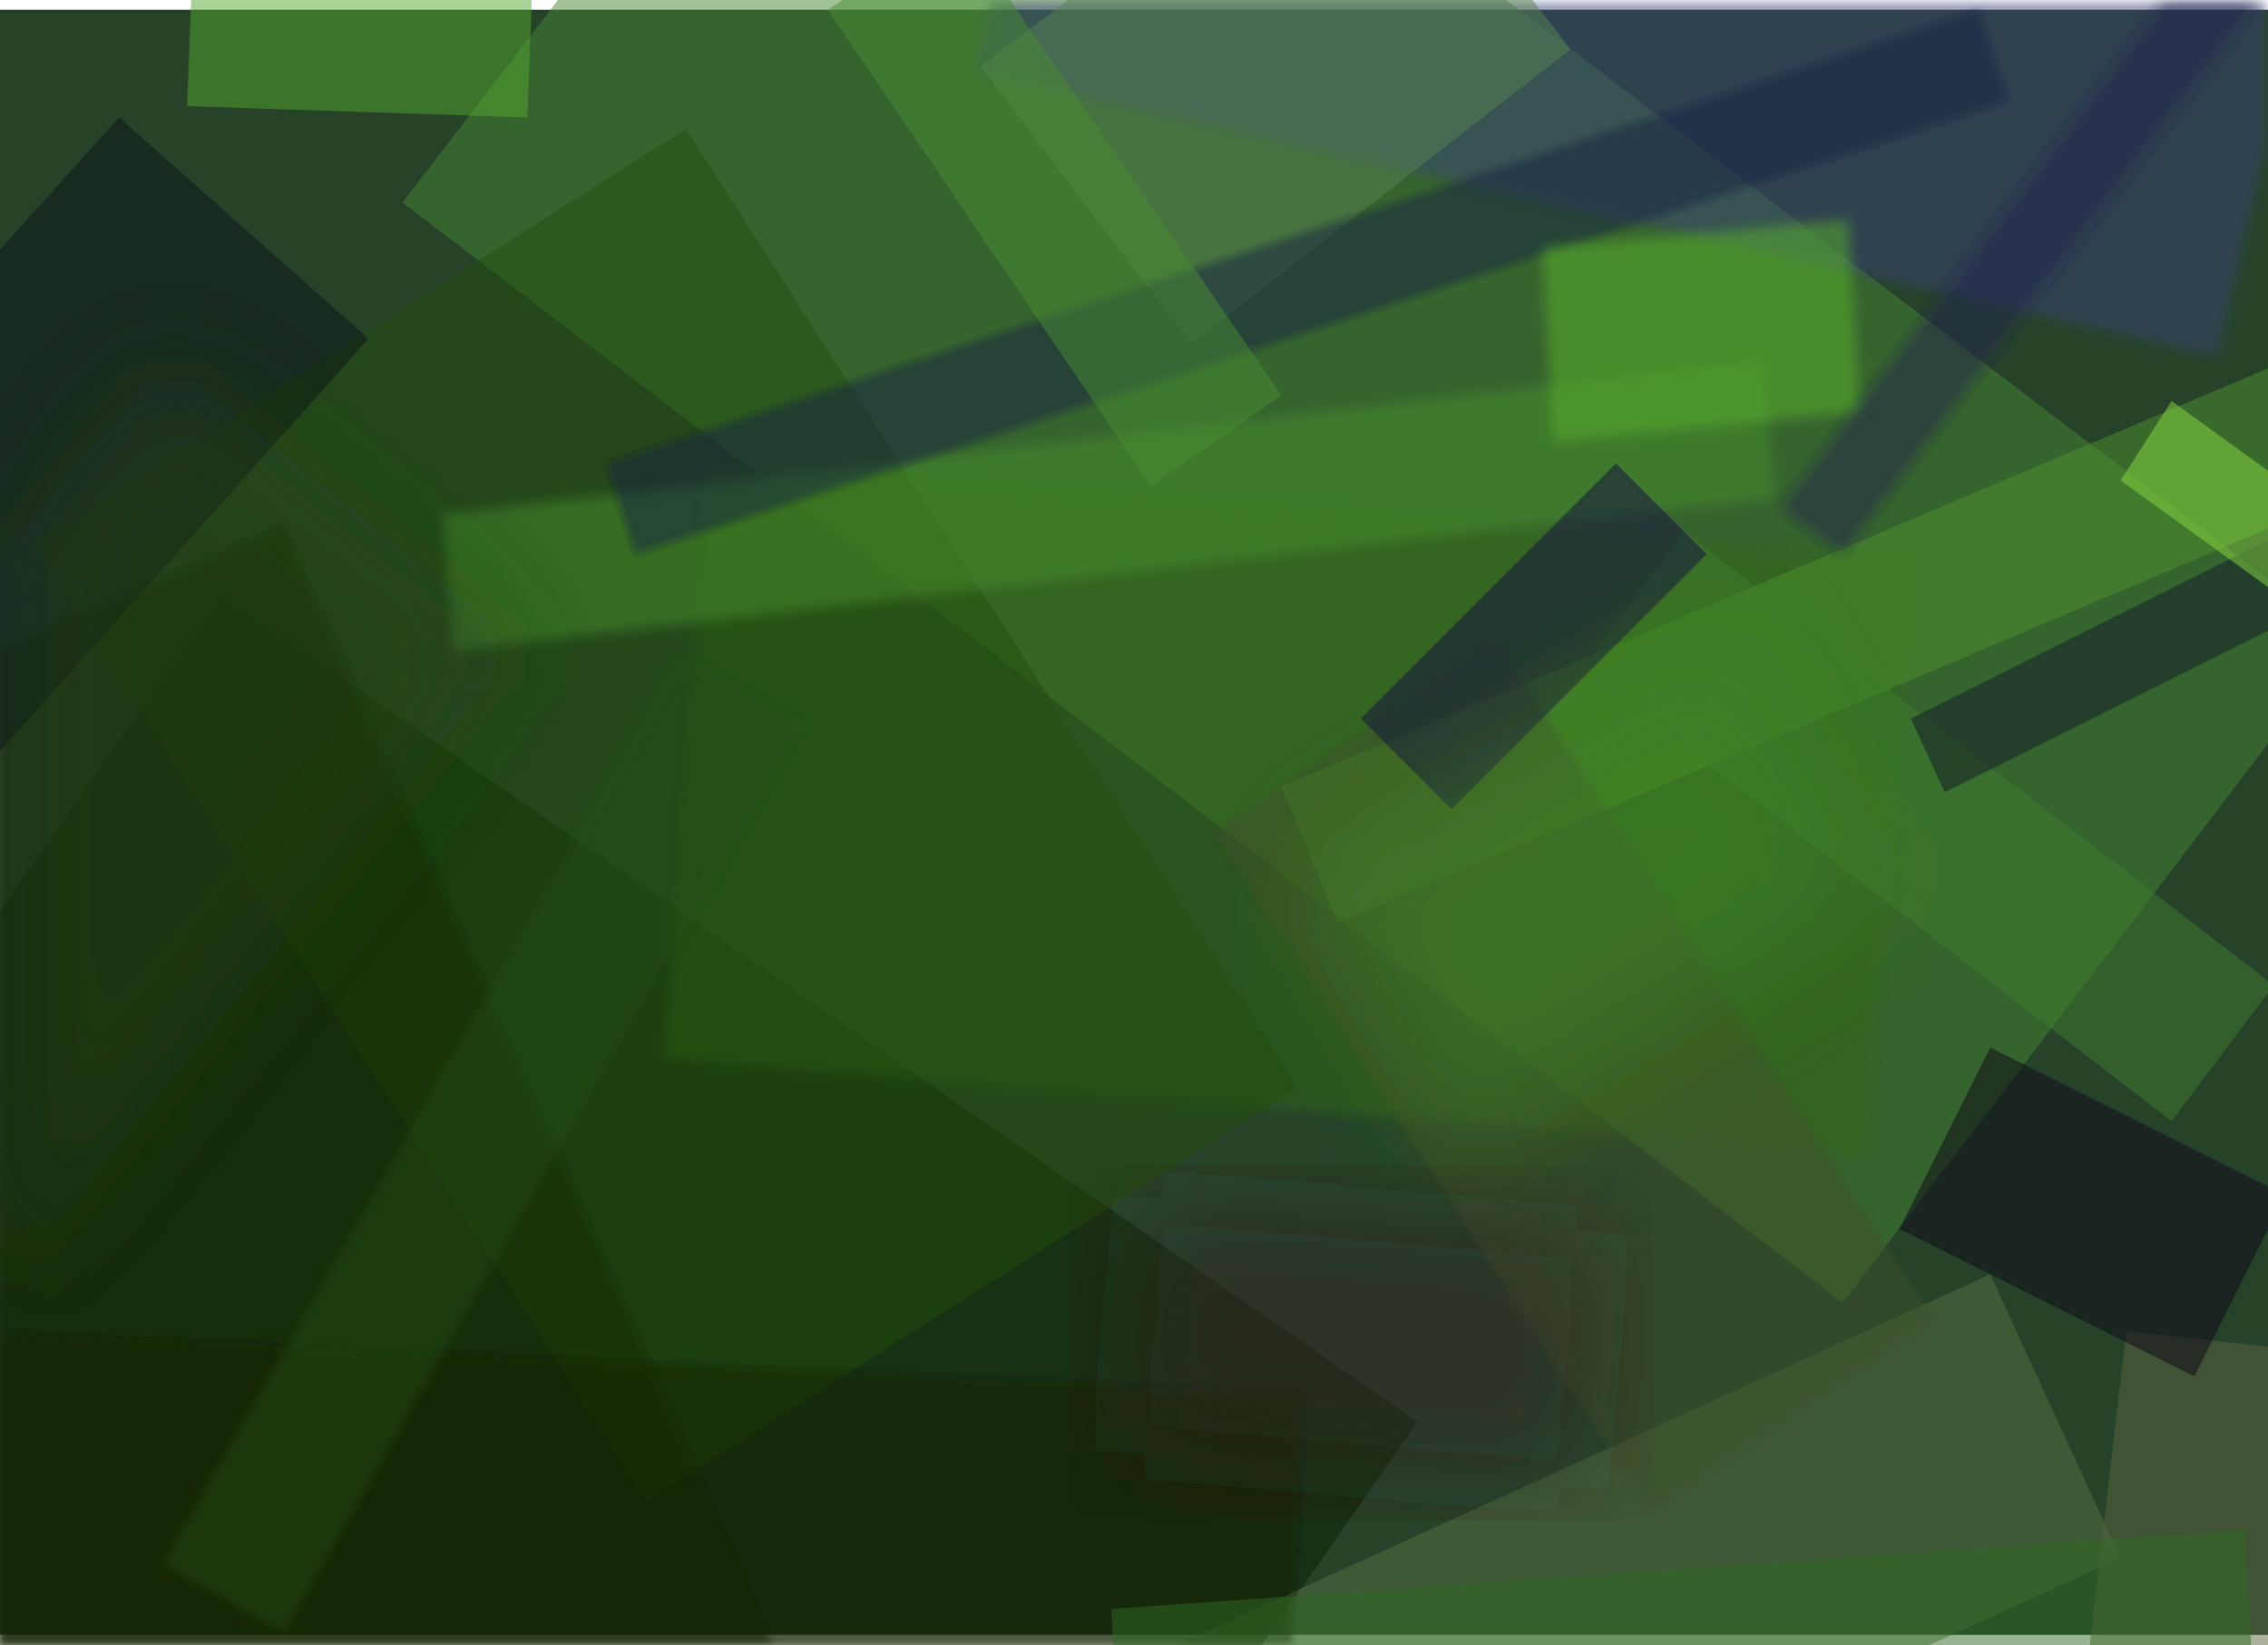
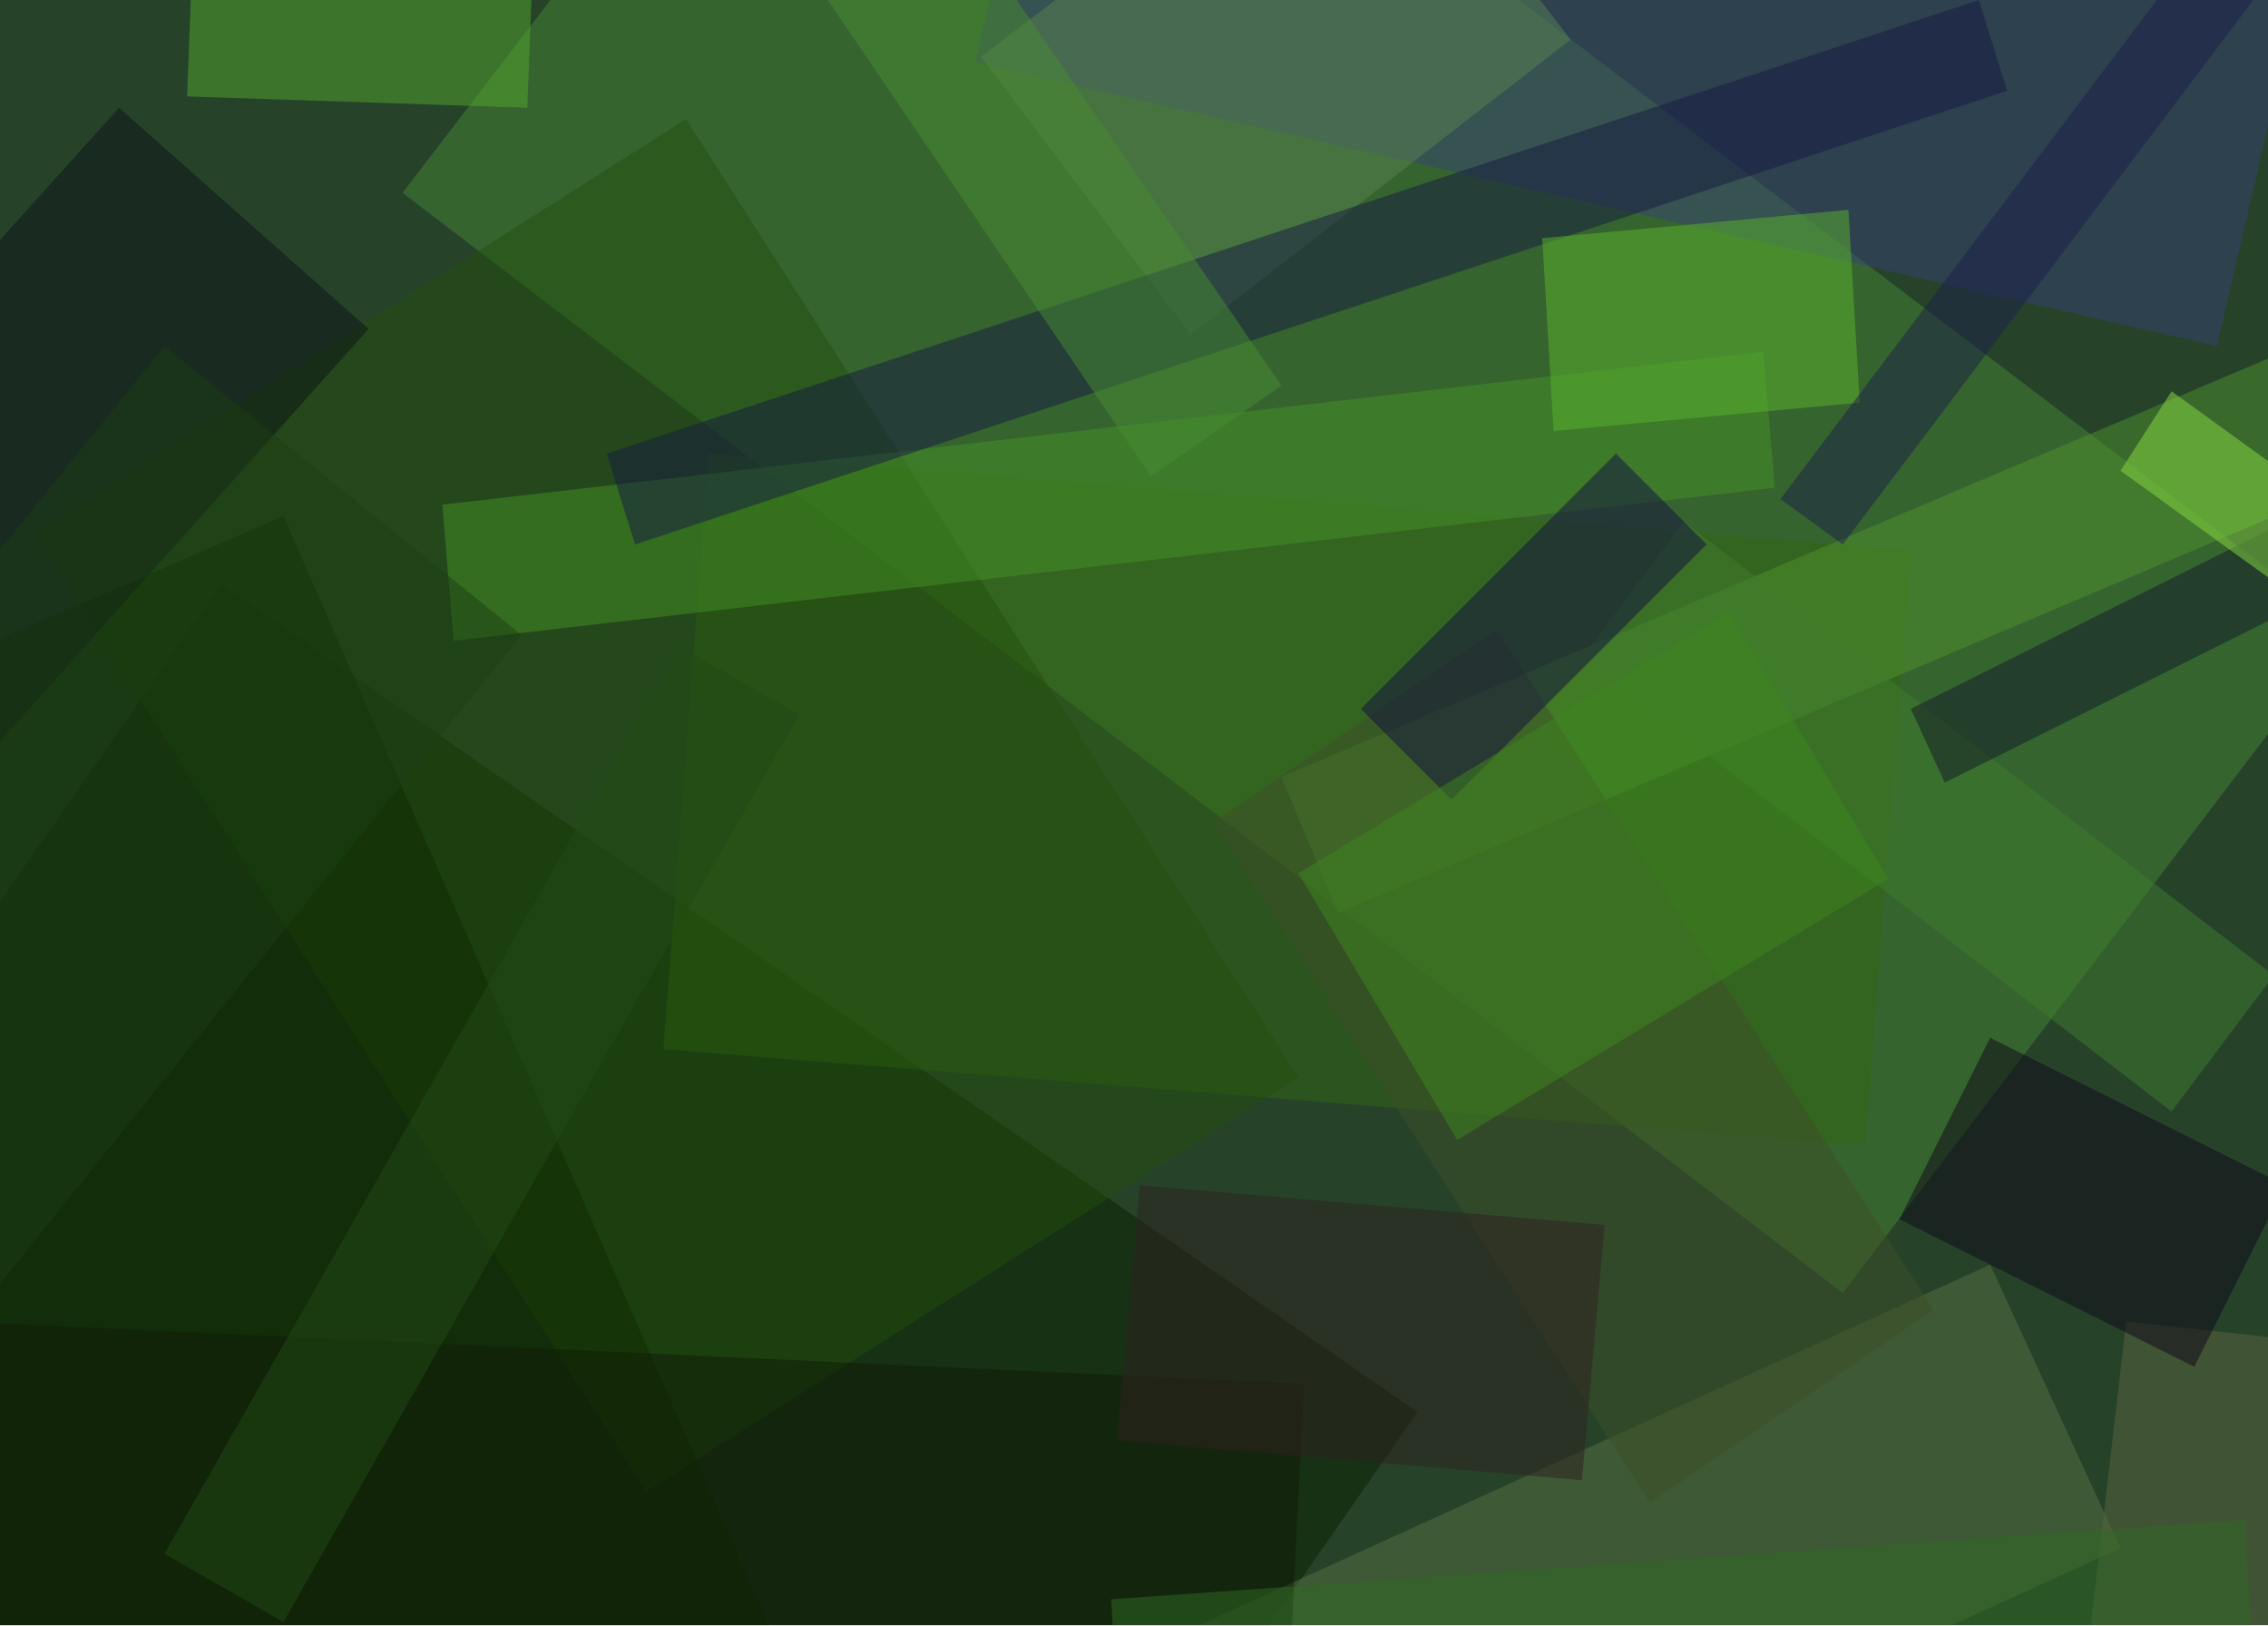
- <svg xmlns="http://www.w3.org/2000/svg" viewBox="0 0 400 286.567" clip-path="url(#clip)" width="600" height="435" style="max-height: 513px;">
-   <defs>
-     <clipPath id="clip" clipPathUnits="objectBoundingBox">
-       <rect x="0" y="0" width="400" height="286.567" />
-     </clipPath>
-   </defs>
-   <rect x="0" y="0" width="400" height="286.567" fill="rgb(38, 67, 42)" />
-   <filter id="g0.6">
-     <feGaussianBlur stdDeviation="0.6" />
-   </filter>
-   <filter id="g1">
-     <feGaussianBlur stdDeviation="1" />
-   </filter>
-   <filter id="g10">
-     <feGaussianBlur stdDeviation="10" />
-   </filter>
-   <path d="M71,34L325,228L414,111L160,-82Z" fill="rgb(71, 134, 50)" fill-opacity="0.50" />
-   <path d="M39,103L-69,258L142,404L250,249Z" fill="rgb(9, 33, 0)" fill-opacity="0.50" />
-   <path d="M117,185L329,202L337,97L125,80Z" fill="rgb(50, 103, 18)" fill-opacity="0.50" filter="url(#g1)" />
-   <path d="M351,223L193,295L216,345L374,273Z" fill="rgb(87, 113, 64)" fill-opacity="0.50" />
-   <path d="M172,11L391,61L431,-112L212,-162Z" fill="rgb(55, 64, 117)" fill-opacity="0.50" filter="url(#g1)" />
-   <path d="M121,21L6,94L114,263L229,190Z" fill="rgb(35, 78, 13)" fill-opacity="0.50" />
-   <path d="M226,137L236,161L420,83L410,59Z" fill="rgb(78, 146, 44)" fill-opacity="0.50" />
-   <path d="M50,91L-84,149L18,382L152,324Z" fill="rgb(14, 43, 0)" fill-opacity="0.50" filter="url(#g0.6)" />
-   <path d="M173,10L210,59L277,7L240,-41Z" fill="rgb(89, 131, 82)" fill-opacity="0.50" />
-   <path d="M375,233L360,362L532,381L547,252Z" fill="rgb(91, 101, 63)" fill-opacity="0.50" />
-   <path d="M214,145L291,265L341,231L264,111Z" fill="rgb(60, 78, 41)" fill-opacity="0.50" filter="url(#g0.6)" />
-   <path d="M21,19L-89,141L-44,180L65,58Z" fill="rgb(13, 19, 22)" fill-opacity="0.50" />
-   <path d="M311,62L78,89L80,113L313,86Z" fill="rgb(69, 144, 39)" fill-opacity="0.50" filter="url(#g1)" />
-   <path d="M33,17L93,19L99,-139L39,-141Z" fill="rgb(82, 166, 47)" fill-opacity="0.50" />
-   <path d="M335,215L387,241L403,209L351,183Z" fill="rgb(15, 6, 25)" fill-opacity="0.50" />
-   <path d="M107,80L112,96L354,16L349,0Z" fill="rgb(21, 27, 66)" fill-opacity="0.50" filter="url(#g0.6)" />
-   <path d="M279,116L383,196L401,172L297,92Z" fill="rgb(62, 124, 45)" fill-opacity="0.50" />
-   <path d="M146,0L203,84L226,68L169,-15Z" fill="rgb(72, 140, 51)" fill-opacity="0.50" />
-   <path d="M272,42L274,76L328,71L326,37Z" fill="rgb(91, 181, 45)" fill-opacity="0.50" filter="url(#g1)" />
-   <path d="M337,125L343,138L451,84L445,71Z" fill="rgb(17, 24, 41)" fill-opacity="0.50" />
-   <path d="M374,83L450,138L459,124L383,69Z" fill="rgb(139, 220, 69)" fill-opacity="0.50" />
-   <path d="M230,244L-224,223L-236,483L217,504Z" fill="rgb(17, 28, 7)" fill-opacity="0.50" filter="url(#g0.6)" />
-   <path d="M240,125L256,141L301,96L285,80Z" fill="rgb(18, 12, 65)" fill-opacity="0.50" />
-   <path d="M196,282L199,343L399,329L396,268Z" fill="rgb(47, 106, 36)" fill-opacity="0.50" />
-   <path d="M197,254L279,261L283,216L201,209Z" fill="rgb(46, 32, 33)" fill-opacity="0.50" filter="url(#g10)" />
-   <path d="M229,154L257,201L333,155L305,108Z" fill="rgb(62, 135, 31)" fill-opacity="0.50" filter="url(#g10)" />
-   <path d="M314,88L325,96L497,-132L486,-140Z" fill="rgb(27, 32, 72)" fill-opacity="0.50" filter="url(#g1)" />
-   <path d="M29,61L-248,404L-184,455L92,112Z" fill="rgb(27, 63, 20)" fill-opacity="0.50" filter="url(#g10)" />
-   <path d="M29,274L50,286L141,126L120,114Z" fill="rgb(35, 74, 23)" fill-opacity="0.50" filter="url(#g1)" />
+ <svg xmlns="http://www.w3.org/2000/svg" xmlns:ns1="http://vectornator.io" height="100%" stroke-miterlimit="10" style="fill-rule:nonzero;clip-rule:evenodd;stroke-linecap:round;stroke-linejoin:round;" version="1.1" viewBox="0 0 400 286.567" width="100%" xml:space="preserve">
+   <defs />
+   <clipPath id="ArtboardFrame">
+     <rect height="286.567" width="400" x="0" y="0" />
+   </clipPath>
+   <g clip-path="url(#ArtboardFrame)" id="Untitled" ns1:layerName="Untitled">
+     <path d="M0 0L400 0L400 0L400 286.567L400 286.567L0 286.567L0 286.567L0 0L0 0Z" fill="#26432a" fill-rule="nonzero" opacity="1" stroke="none" />
+     <path d="M71 34L325 228L414 111L160-82L71 34Z" fill="#478632" fill-opacity="0.5" fill-rule="nonzero" opacity="1" stroke="none" />
+     <path d="M39 103L-69 258L142 404L250 249L39 103Z" fill="#092100" fill-opacity="0.5" fill-rule="nonzero" opacity="1" stroke="none" />
+     <path d="M117 185L329 202L337 97L125 80L117 185Z" fill="#326712" fill-opacity="0.5" fill-rule="nonzero" opacity="1" stroke="none" />
+     <path d="M351 223L193 295L216 345L374 273L351 223Z" fill="#577140" fill-opacity="0.5" fill-rule="nonzero" opacity="1" stroke="none" />
+     <path d="M172 11L391 61L431-112L212-162L172 11Z" fill="#374075" fill-opacity="0.5" fill-rule="nonzero" opacity="1" stroke="none" />
+     <path d="M121 21L6 94L114 263L229 190L121 21Z" fill="#234e0d" fill-opacity="0.5" fill-rule="nonzero" opacity="1" stroke="none" />
+     <path d="M226 137L236 161L420 83L410 59L226 137Z" fill="#4e922c" fill-opacity="0.5" fill-rule="nonzero" opacity="1" stroke="none" />
+     <path d="M50 91L-84 149L18 382L152 324L50 91Z" fill="#0e2b00" fill-opacity="0.5" fill-rule="nonzero" opacity="1" stroke="none" />
+     <path d="M173 10L210 59L277 7L240-41L173 10Z" fill="#598352" fill-opacity="0.5" fill-rule="nonzero" opacity="1" stroke="none" />
+     <path d="M375 233L360 362L532 381L547 252L375 233Z" fill="#5b653f" fill-opacity="0.5" fill-rule="nonzero" opacity="1" stroke="none" />
+     <path d="M214 145L291 265L341 231L264 111L214 145Z" fill="#3c4e29" fill-opacity="0.5" fill-rule="nonzero" opacity="1" stroke="none" />
+     <path d="M21 19L-89 141L-44 180L65 58L21 19Z" fill="#0d1316" fill-opacity="0.5" fill-rule="nonzero" opacity="1" stroke="none" />
+     <path d="M311 62L78 89L80 113L313 86L311 62Z" fill="#459027" fill-opacity="0.5" fill-rule="nonzero" opacity="1" stroke="none" />
+     <path d="M33 17L93 19L99-139L39-141L33 17Z" fill="#52a62f" fill-opacity="0.5" fill-rule="nonzero" opacity="1" stroke="none" />
+     <path d="M335 215L387 241L403 209L351 183L335 215Z" fill="#0f0619" fill-opacity="0.5" fill-rule="nonzero" opacity="1" stroke="none" />
+     <path d="M107 80L112 96L354 16L349 0L107 80Z" fill="#151b42" fill-opacity="0.5" fill-rule="nonzero" opacity="1" stroke="none" />
+     <path d="M279 116L383 196L401 172L297 92L279 116Z" fill="#3e7c2d" fill-opacity="0.5" fill-rule="nonzero" opacity="1" stroke="none" />
+     <path d="M146 0L203 84L226 68L169-15L146 0Z" fill="#488c33" fill-opacity="0.5" fill-rule="nonzero" opacity="1" stroke="none" />
+     <path d="M272 42L274 76L328 71L326 37L272 42Z" fill="#5bb52d" fill-opacity="0.5" fill-rule="nonzero" opacity="1" stroke="none" />
+     <path d="M337 125L343 138L451 84L445 71L337 125Z" fill="#111829" fill-opacity="0.5" fill-rule="nonzero" opacity="1" stroke="none" />
+     <path d="M374 83L450 138L459 124L383 69L374 83Z" fill="#8bdc45" fill-opacity="0.5" fill-rule="nonzero" opacity="1" stroke="none" />
+     <path d="M230 244L-224 223L-236 483L217 504L230 244Z" fill="#111c07" fill-opacity="0.5" fill-rule="nonzero" opacity="1" stroke="none" />
+     <path d="M240 125L256 141L301 96L285 80L240 125Z" fill="#120c41" fill-opacity="0.5" fill-rule="nonzero" opacity="1" stroke="none" />
+     <path d="M196 282L199 343L399 329L396 268L196 282Z" fill="#2f6a24" fill-opacity="0.5" fill-rule="nonzero" opacity="1" stroke="none" />
+     <path d="M197 254L279 261L283 216L201 209L197 254Z" fill="#2e2021" fill-opacity="0.5" fill-rule="nonzero" opacity="1" stroke="none" />
+     <path d="M229 154L257 201L333 155L305 108L229 154Z" fill="#3e871f" fill-opacity="0.5" fill-rule="nonzero" opacity="1" stroke="none" />
+     <path d="M314 88L325 96L497-132L486-140L314 88Z" fill="#1b2048" fill-opacity="0.5" fill-rule="nonzero" opacity="1" stroke="none" />
+     <path d="M29 61L-248 404L-184 455L92 112L29 61Z" fill="#1b3f14" fill-opacity="0.5" fill-rule="nonzero" opacity="1" stroke="none" />
+     <path d="M29 274L50 286L141 126L120 114L29 274Z" fill="#234a17" fill-opacity="0.5" fill-rule="nonzero" opacity="1" stroke="none" />
+   </g>
</svg>
